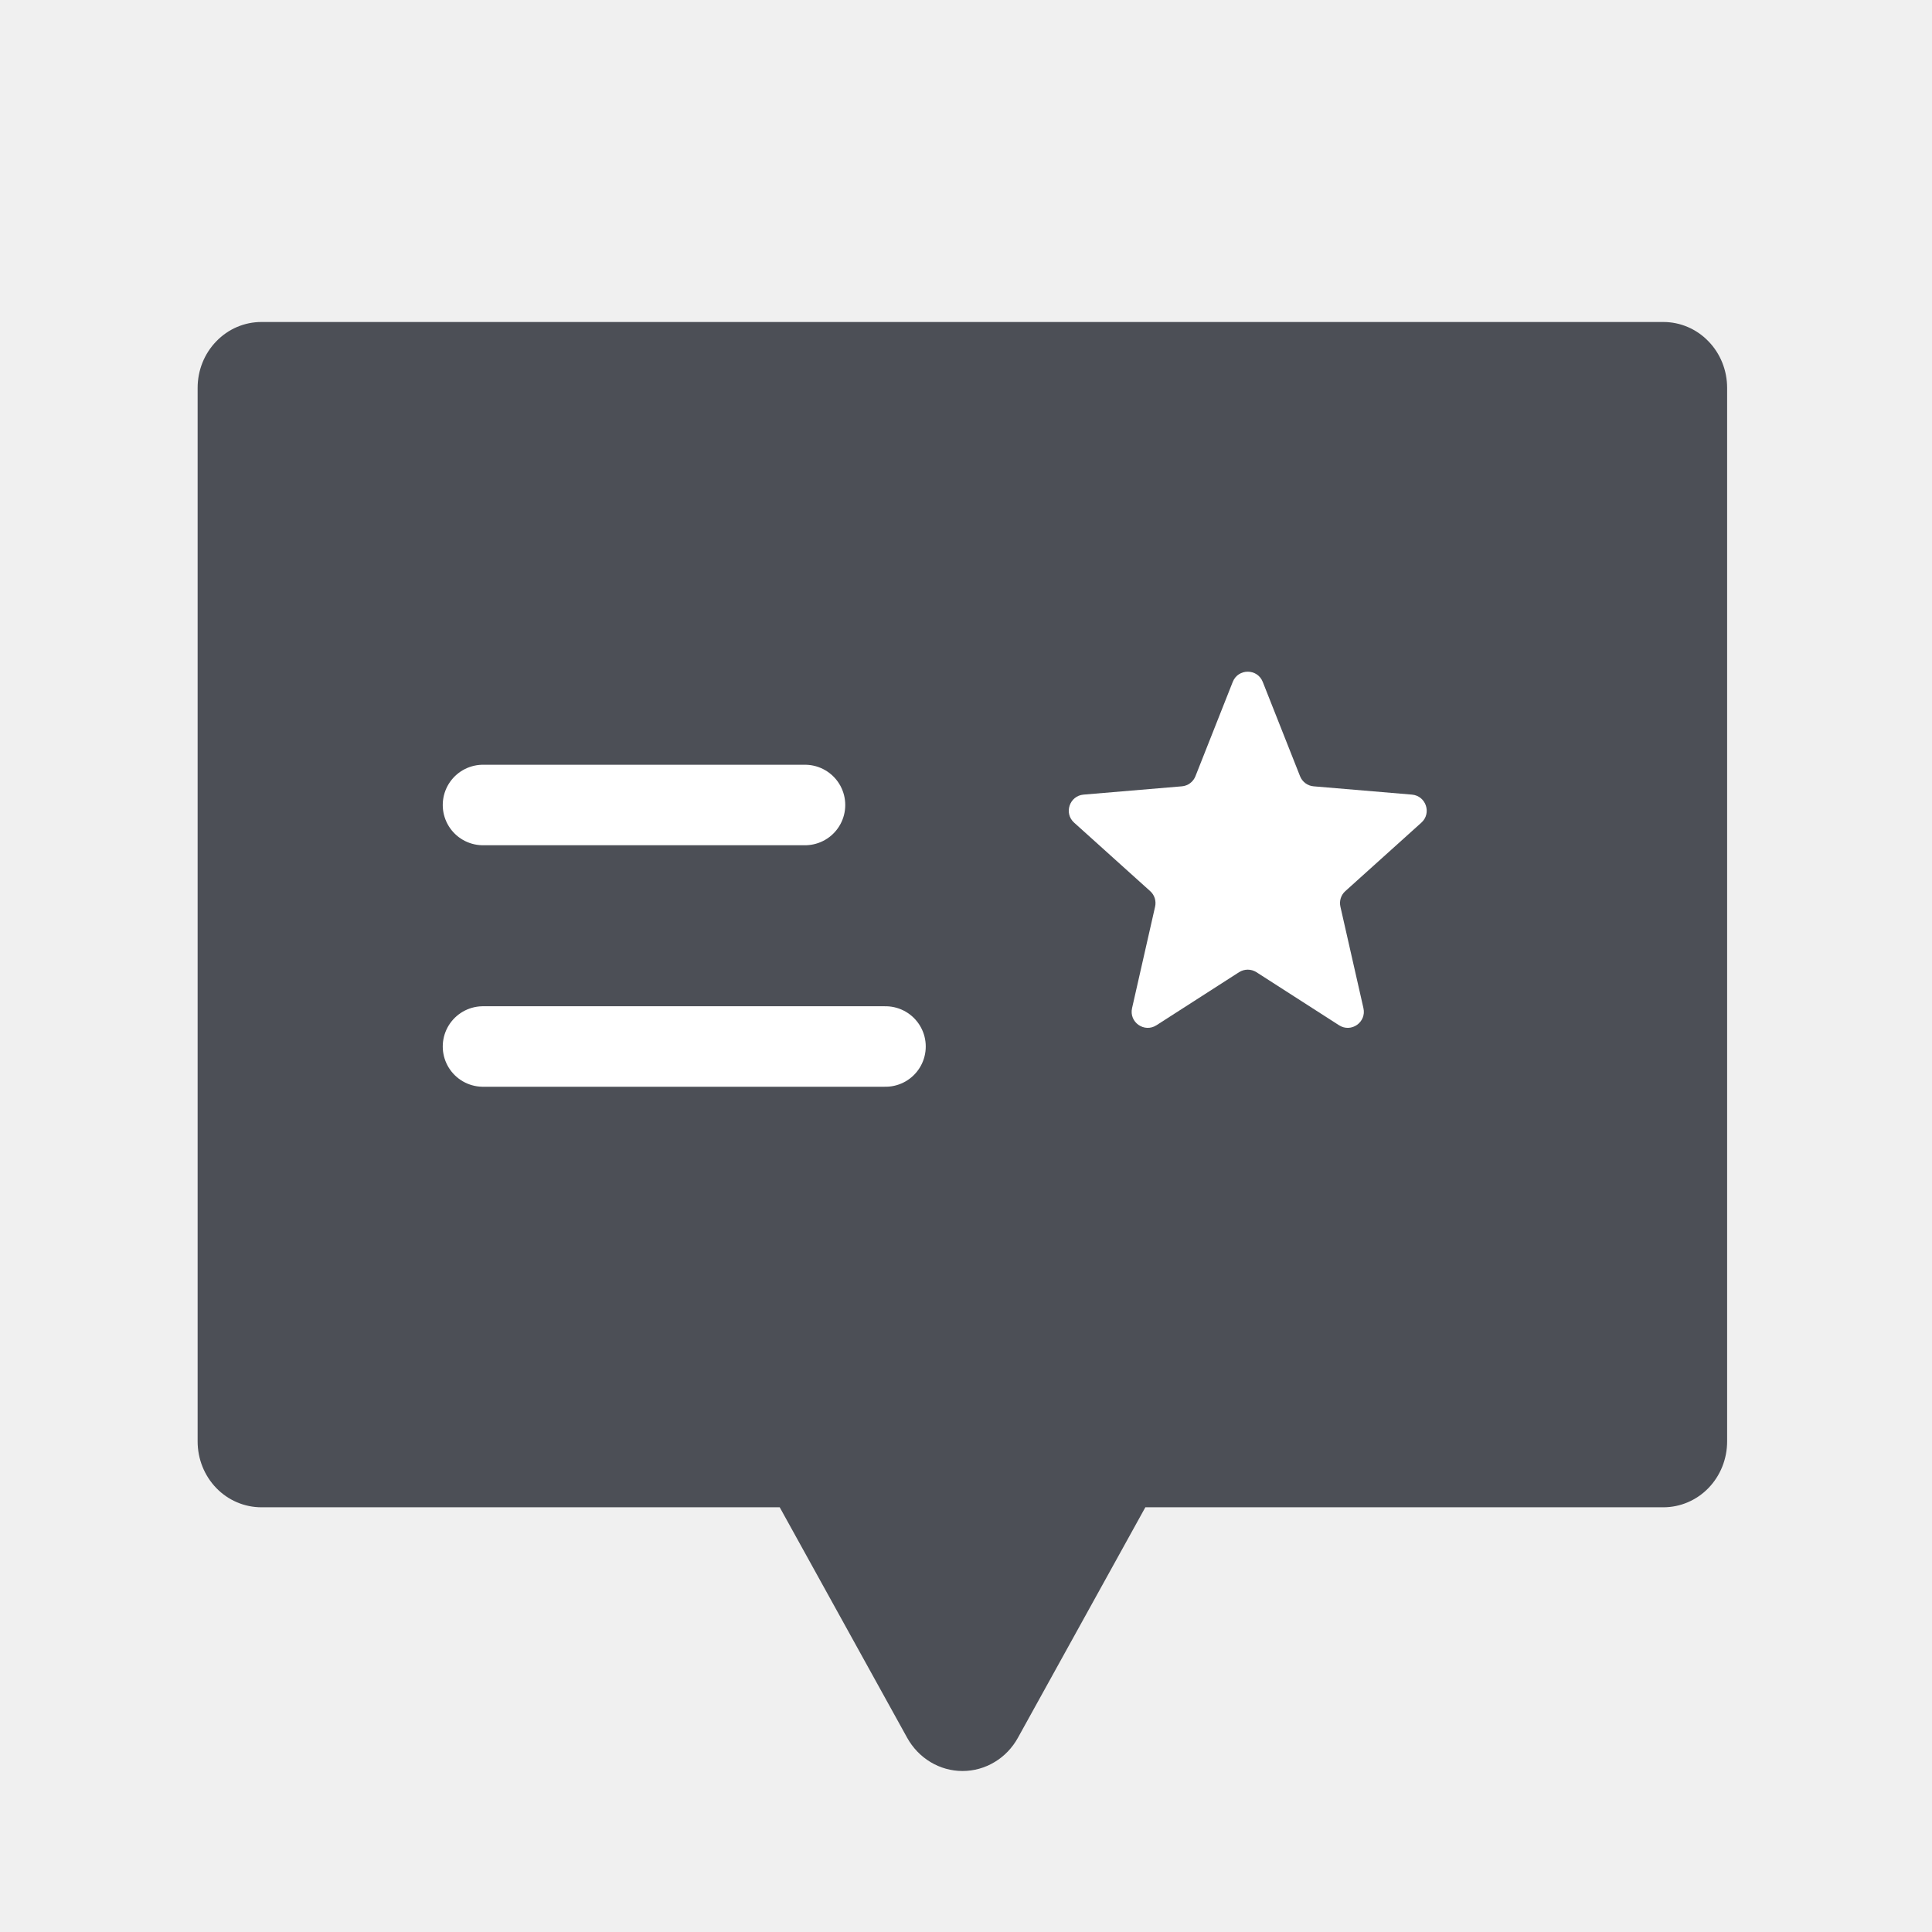
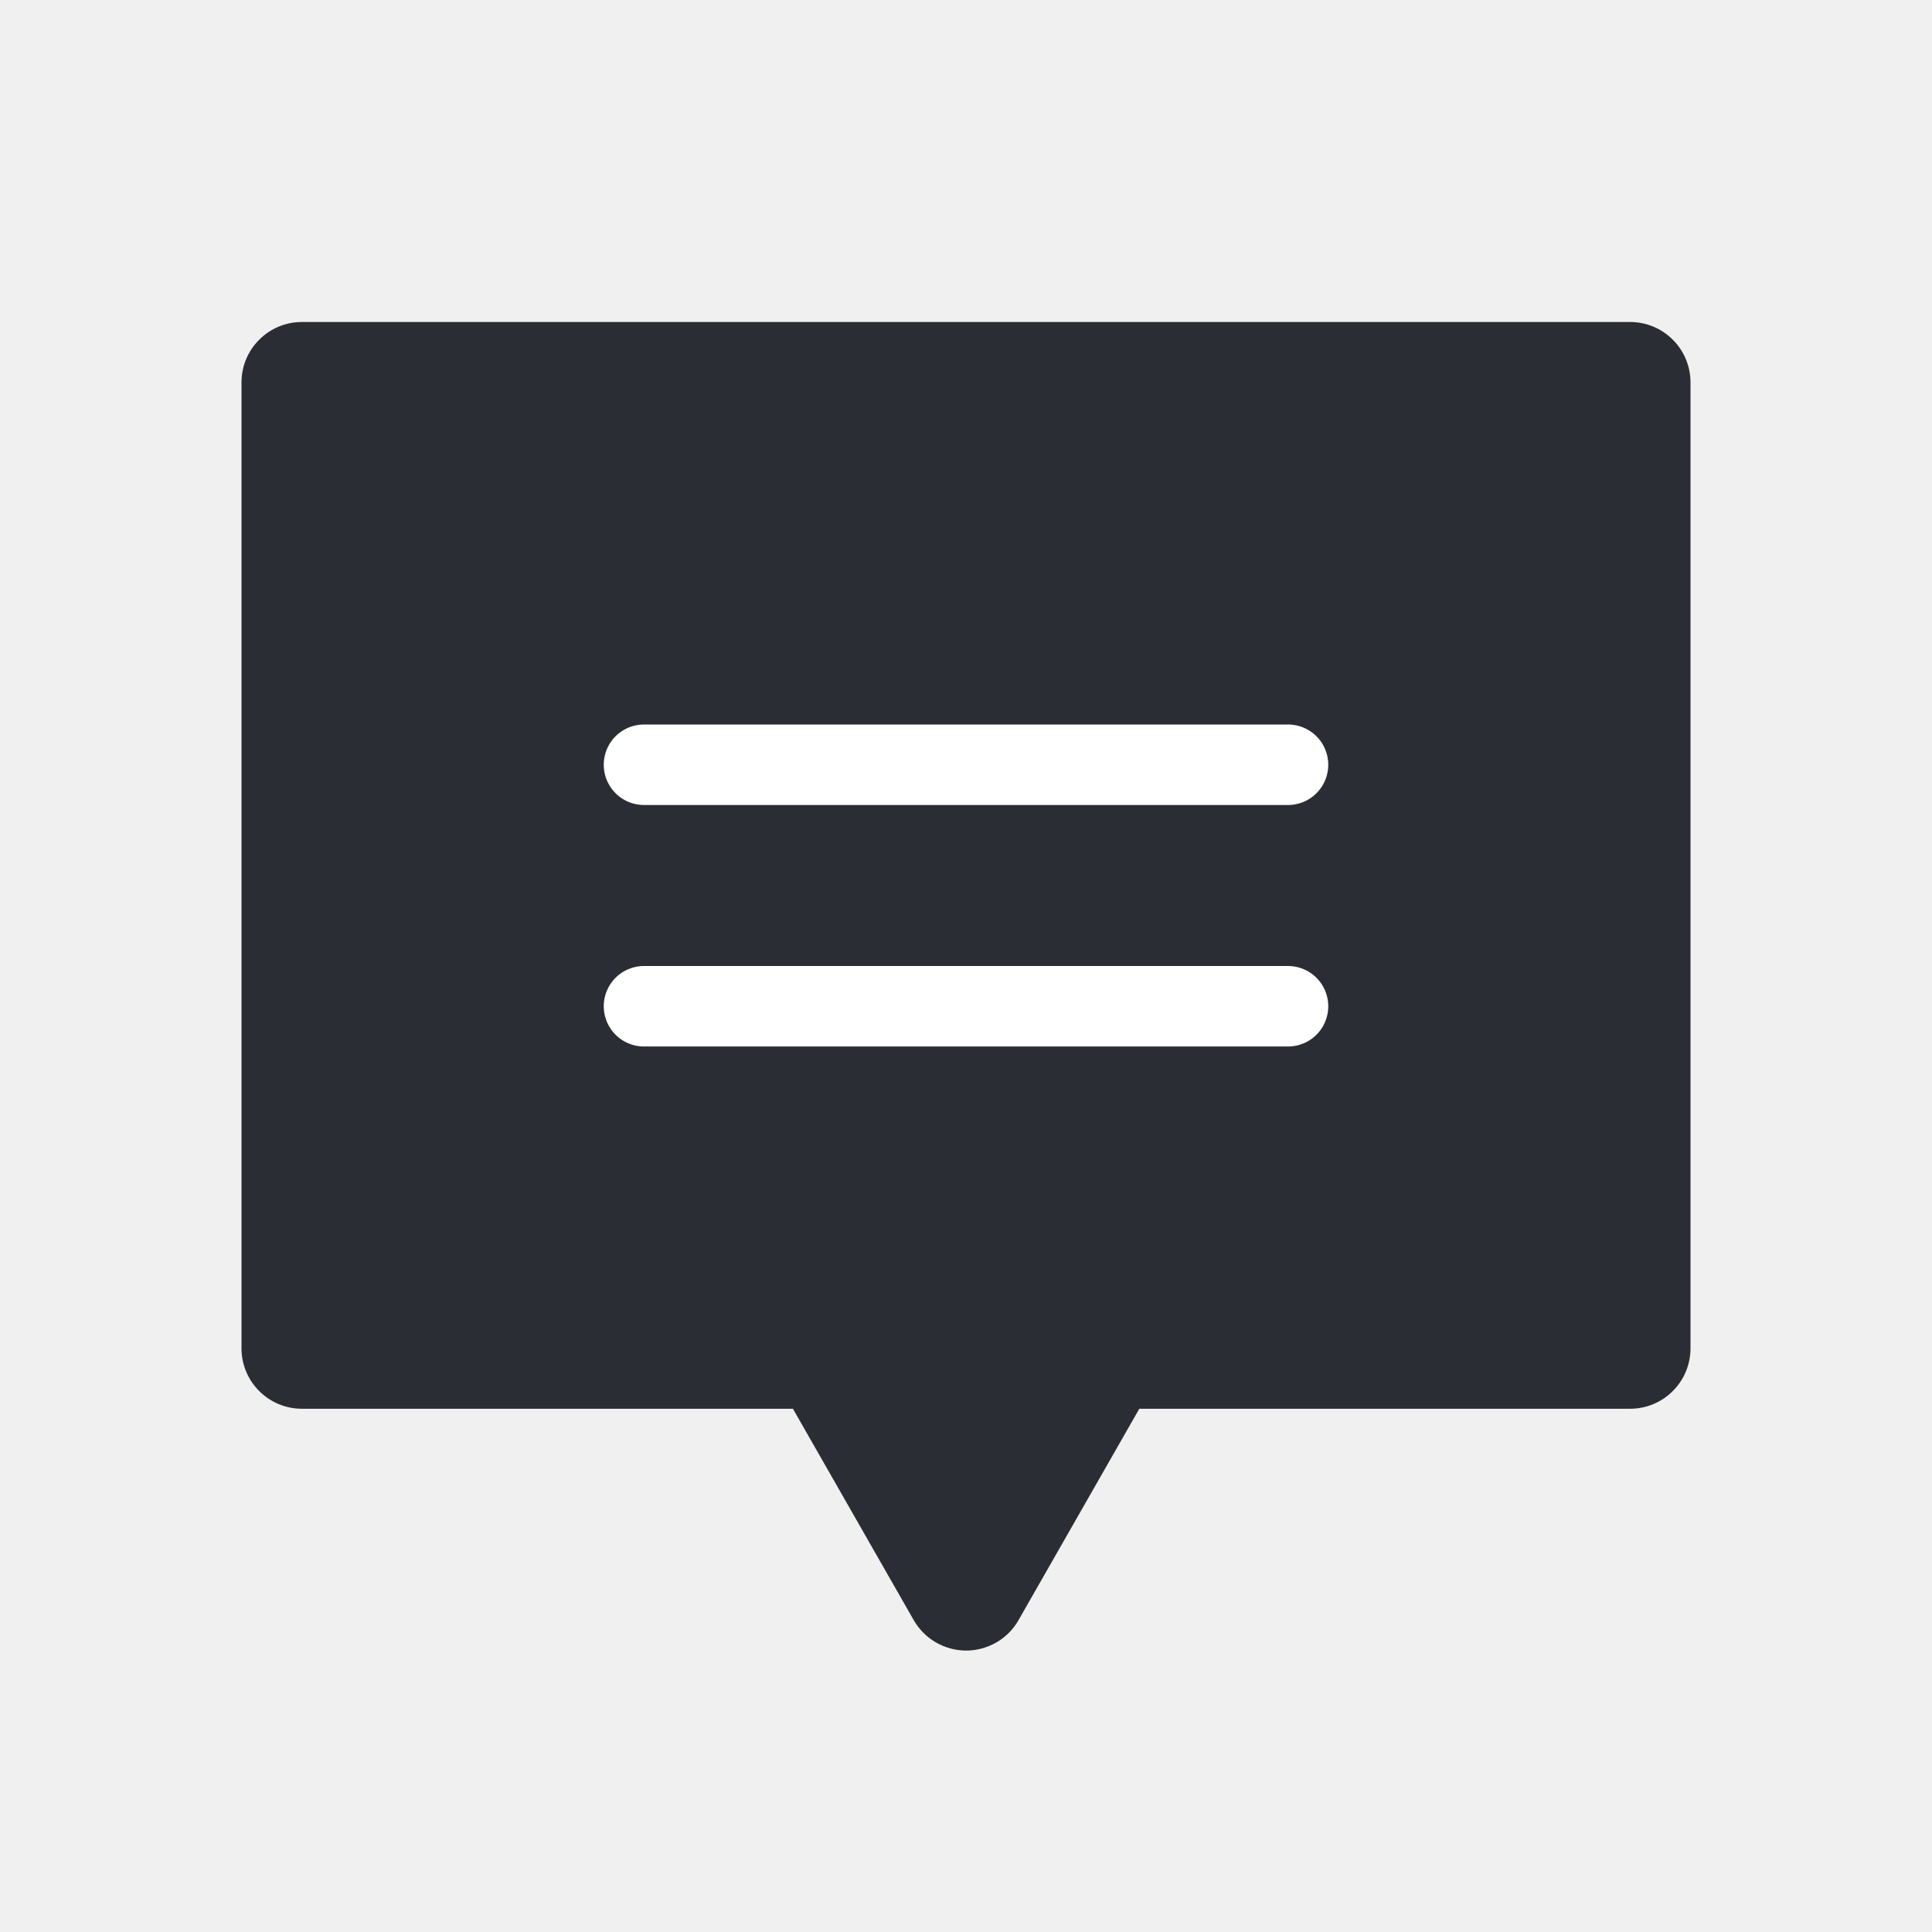
<svg xmlns="http://www.w3.org/2000/svg" width="24" height="24" viewBox="0 0 24 24" fill="none">
  <g clip-path="url(#clip0_17919_26462)">
-     <path d="M9.686 18.724L11.269 21.587C11.338 21.712 11.439 21.817 11.559 21.889C11.68 21.962 11.817 22 11.957 22C12.097 22 12.234 21.962 12.355 21.889C12.476 21.817 12.576 21.712 12.645 21.587L14.228 18.724H20.663C20.873 18.724 21.075 18.638 21.223 18.485C21.372 18.331 21.455 18.123 21.455 17.906V4.818C21.455 4.601 21.372 4.393 21.223 4.24C21.075 4.086 20.873 4 20.663 4H3.247C3.037 4 2.835 4.086 2.687 4.24C2.538 4.393 2.455 4.601 2.455 4.818V17.906C2.455 18.123 2.538 18.331 2.687 18.485C2.835 18.638 3.037 18.724 3.247 18.724H9.686Z" fill="#4C4F56" />
-     <path d="M6 10H10" stroke="white" stroke-linecap="round" stroke-linejoin="round" />
-     <path d="M6 13H11" stroke="white" stroke-linecap="round" stroke-linejoin="round" />
-     <path d="M15.392 12.077C15.458 12.035 15.542 12.035 15.608 12.077L16.634 12.736C16.785 12.833 16.977 12.698 16.937 12.523L16.651 11.263C16.635 11.192 16.658 11.118 16.712 11.07L17.657 10.219C17.787 10.102 17.714 9.886 17.54 9.871L16.319 9.768C16.243 9.762 16.178 9.713 16.15 9.643L15.686 8.47C15.619 8.302 15.381 8.302 15.314 8.47L14.85 9.643C14.822 9.713 14.757 9.762 14.681 9.768L13.46 9.871C13.286 9.886 13.213 10.102 13.343 10.219L14.288 11.07C14.342 11.118 14.365 11.192 14.349 11.263L14.063 12.523C14.023 12.698 14.215 12.833 14.366 12.736L15.392 12.077Z" fill="white" />
+     <path d="M9.85 17.5L11.35 20.125C11.416 20.24 11.511 20.336 11.625 20.402C11.739 20.468 11.87 20.504 12.002 20.504C12.134 20.504 12.264 20.468 12.379 20.402C12.493 20.336 12.588 20.24 12.653 20.125L14.153 17.5H20.25C20.449 17.5 20.64 17.421 20.78 17.28C20.921 17.14 21 16.949 21 16.75V4.75C21 4.551 20.921 4.36 20.78 4.22C20.64 4.079 20.449 4 20.25 4H3.75C3.551 4 3.36 4.079 3.22 4.22C3.079 4.36 3 4.551 3 4.75V16.75C3 16.949 3.079 17.14 3.22 17.28C3.36 17.421 3.551 17.5 3.75 17.5H9.85Z" fill="#2A2D34" />
+     <path d="M8 9.5H16" stroke="white" stroke-linecap="round" stroke-linejoin="round" />
+     <path d="M8 12.5H16" stroke="white" stroke-linecap="round" stroke-linejoin="round" />
  </g>
  <defs>
    <clipPath id="clip0_17919_26462">
      <rect width="24" height="24" fill="white" />
    </clipPath>
  </defs>
</svg>
